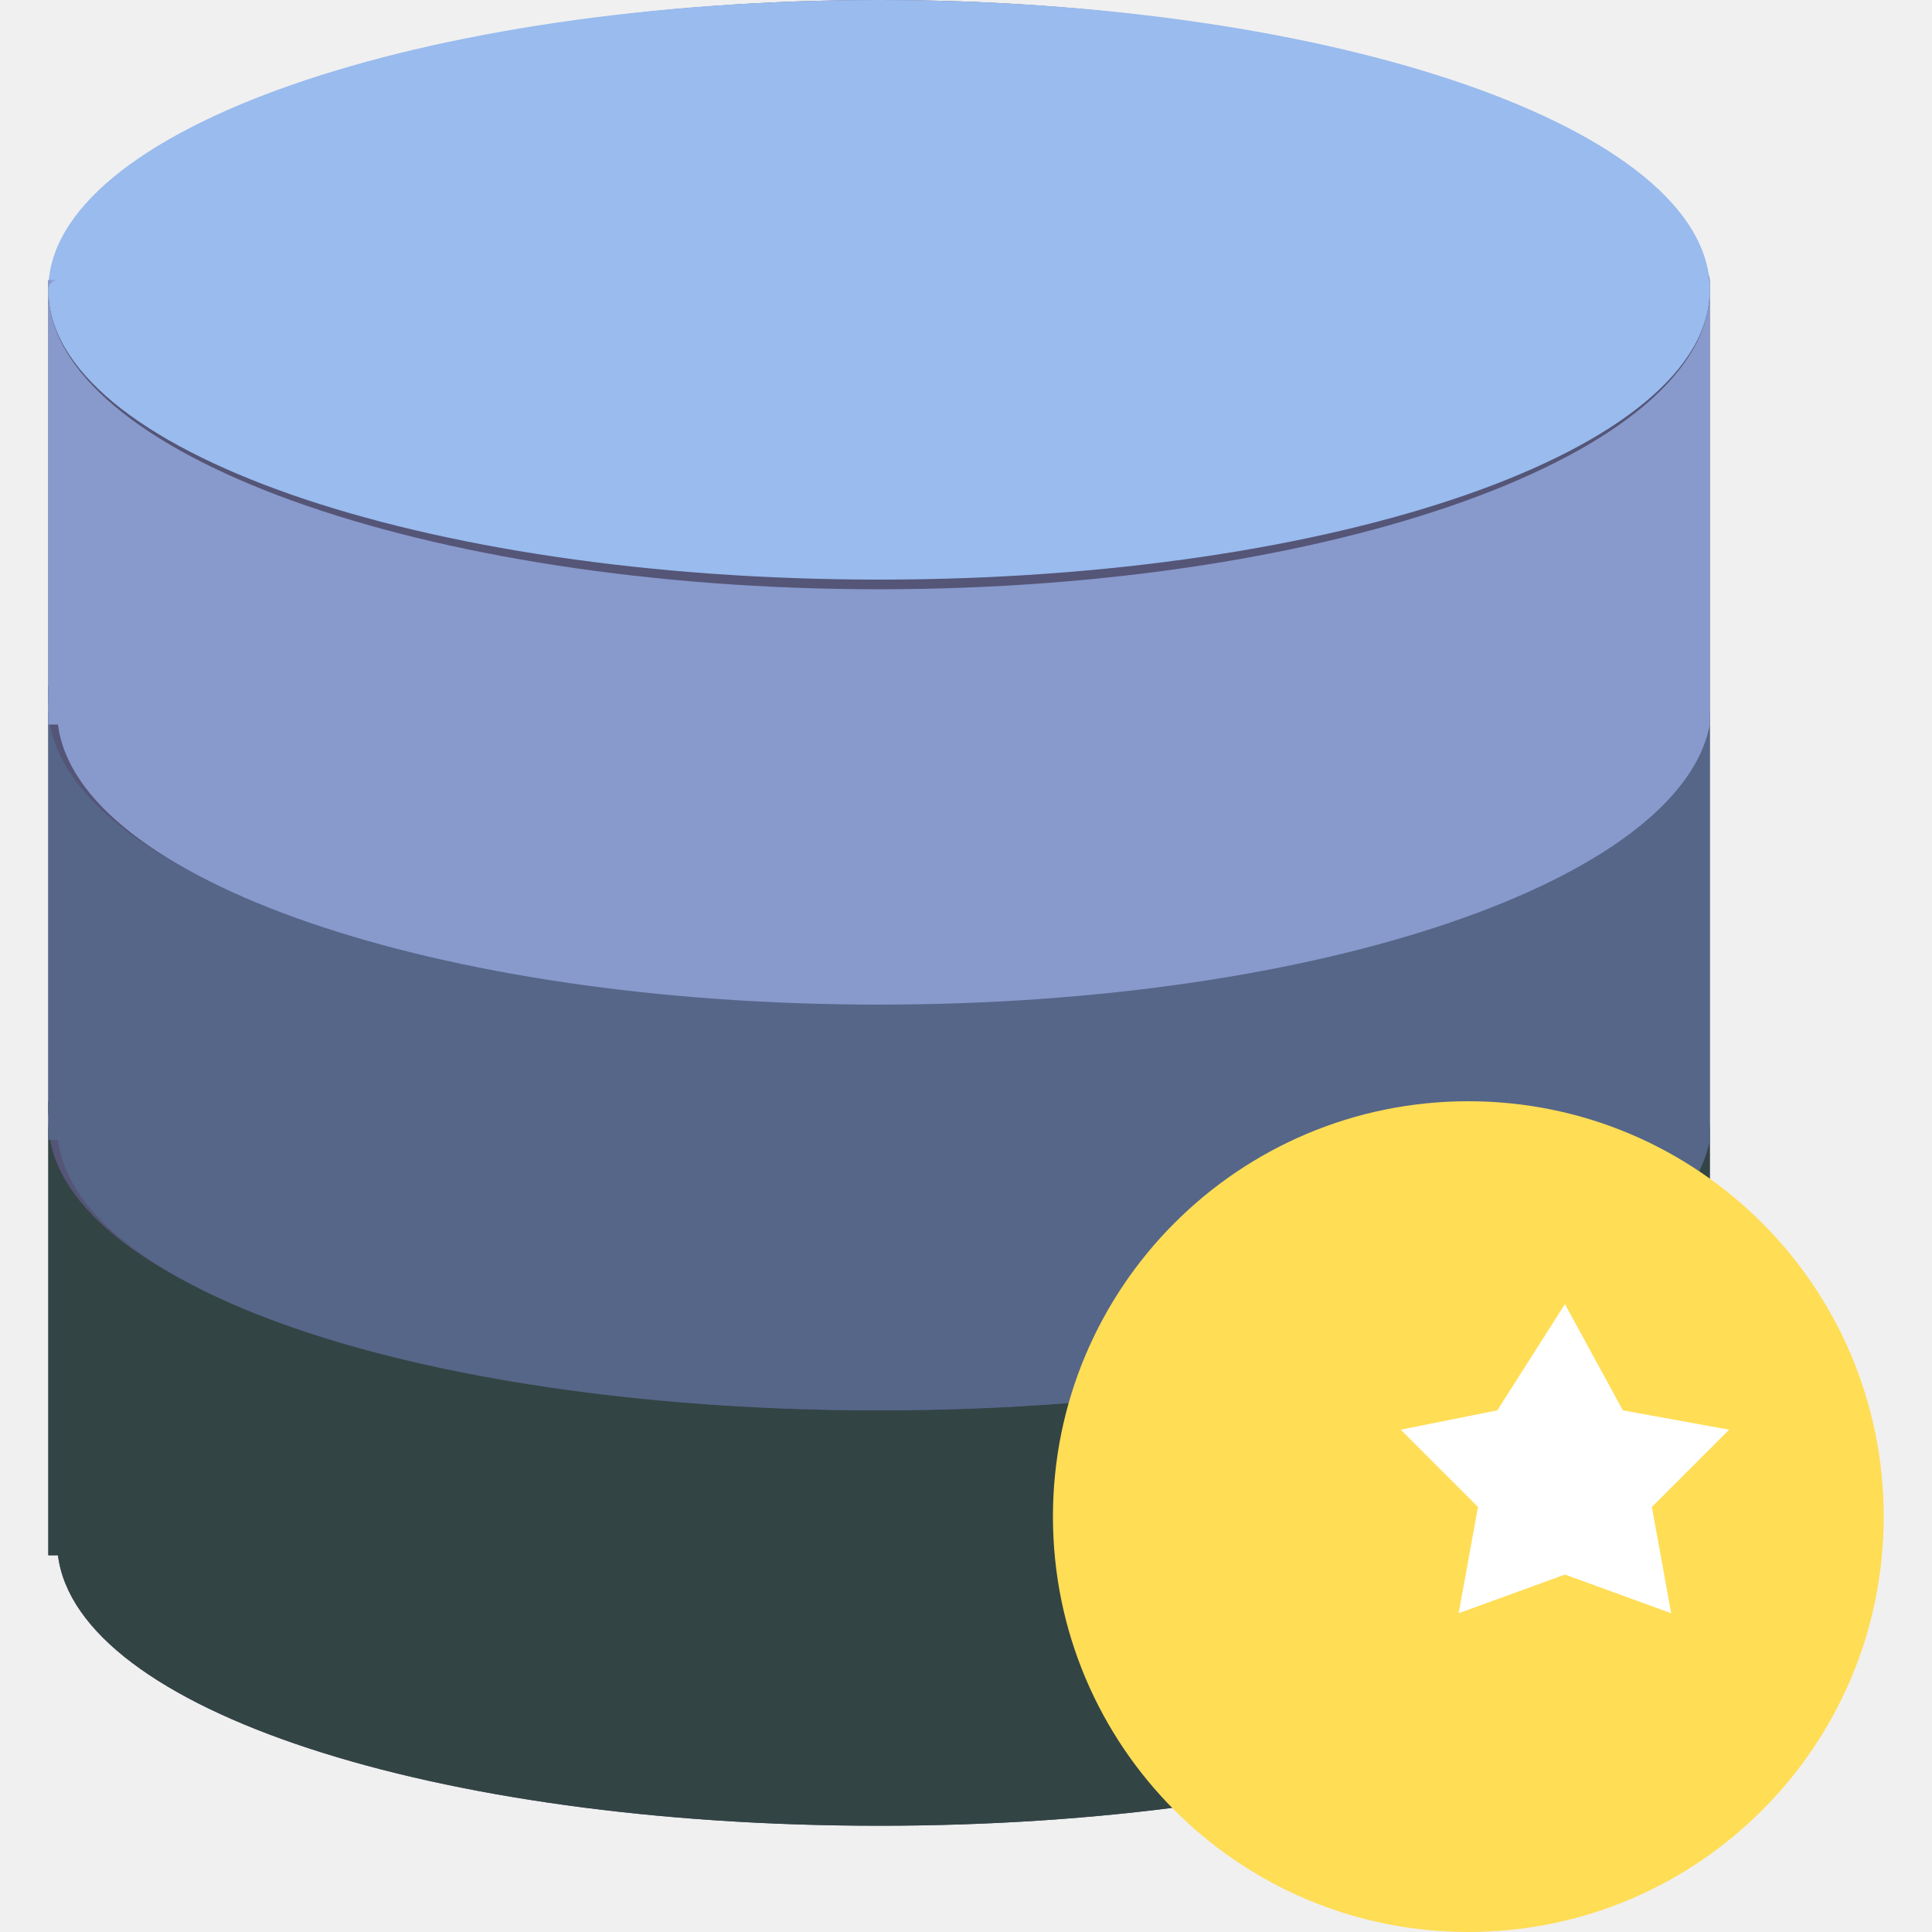
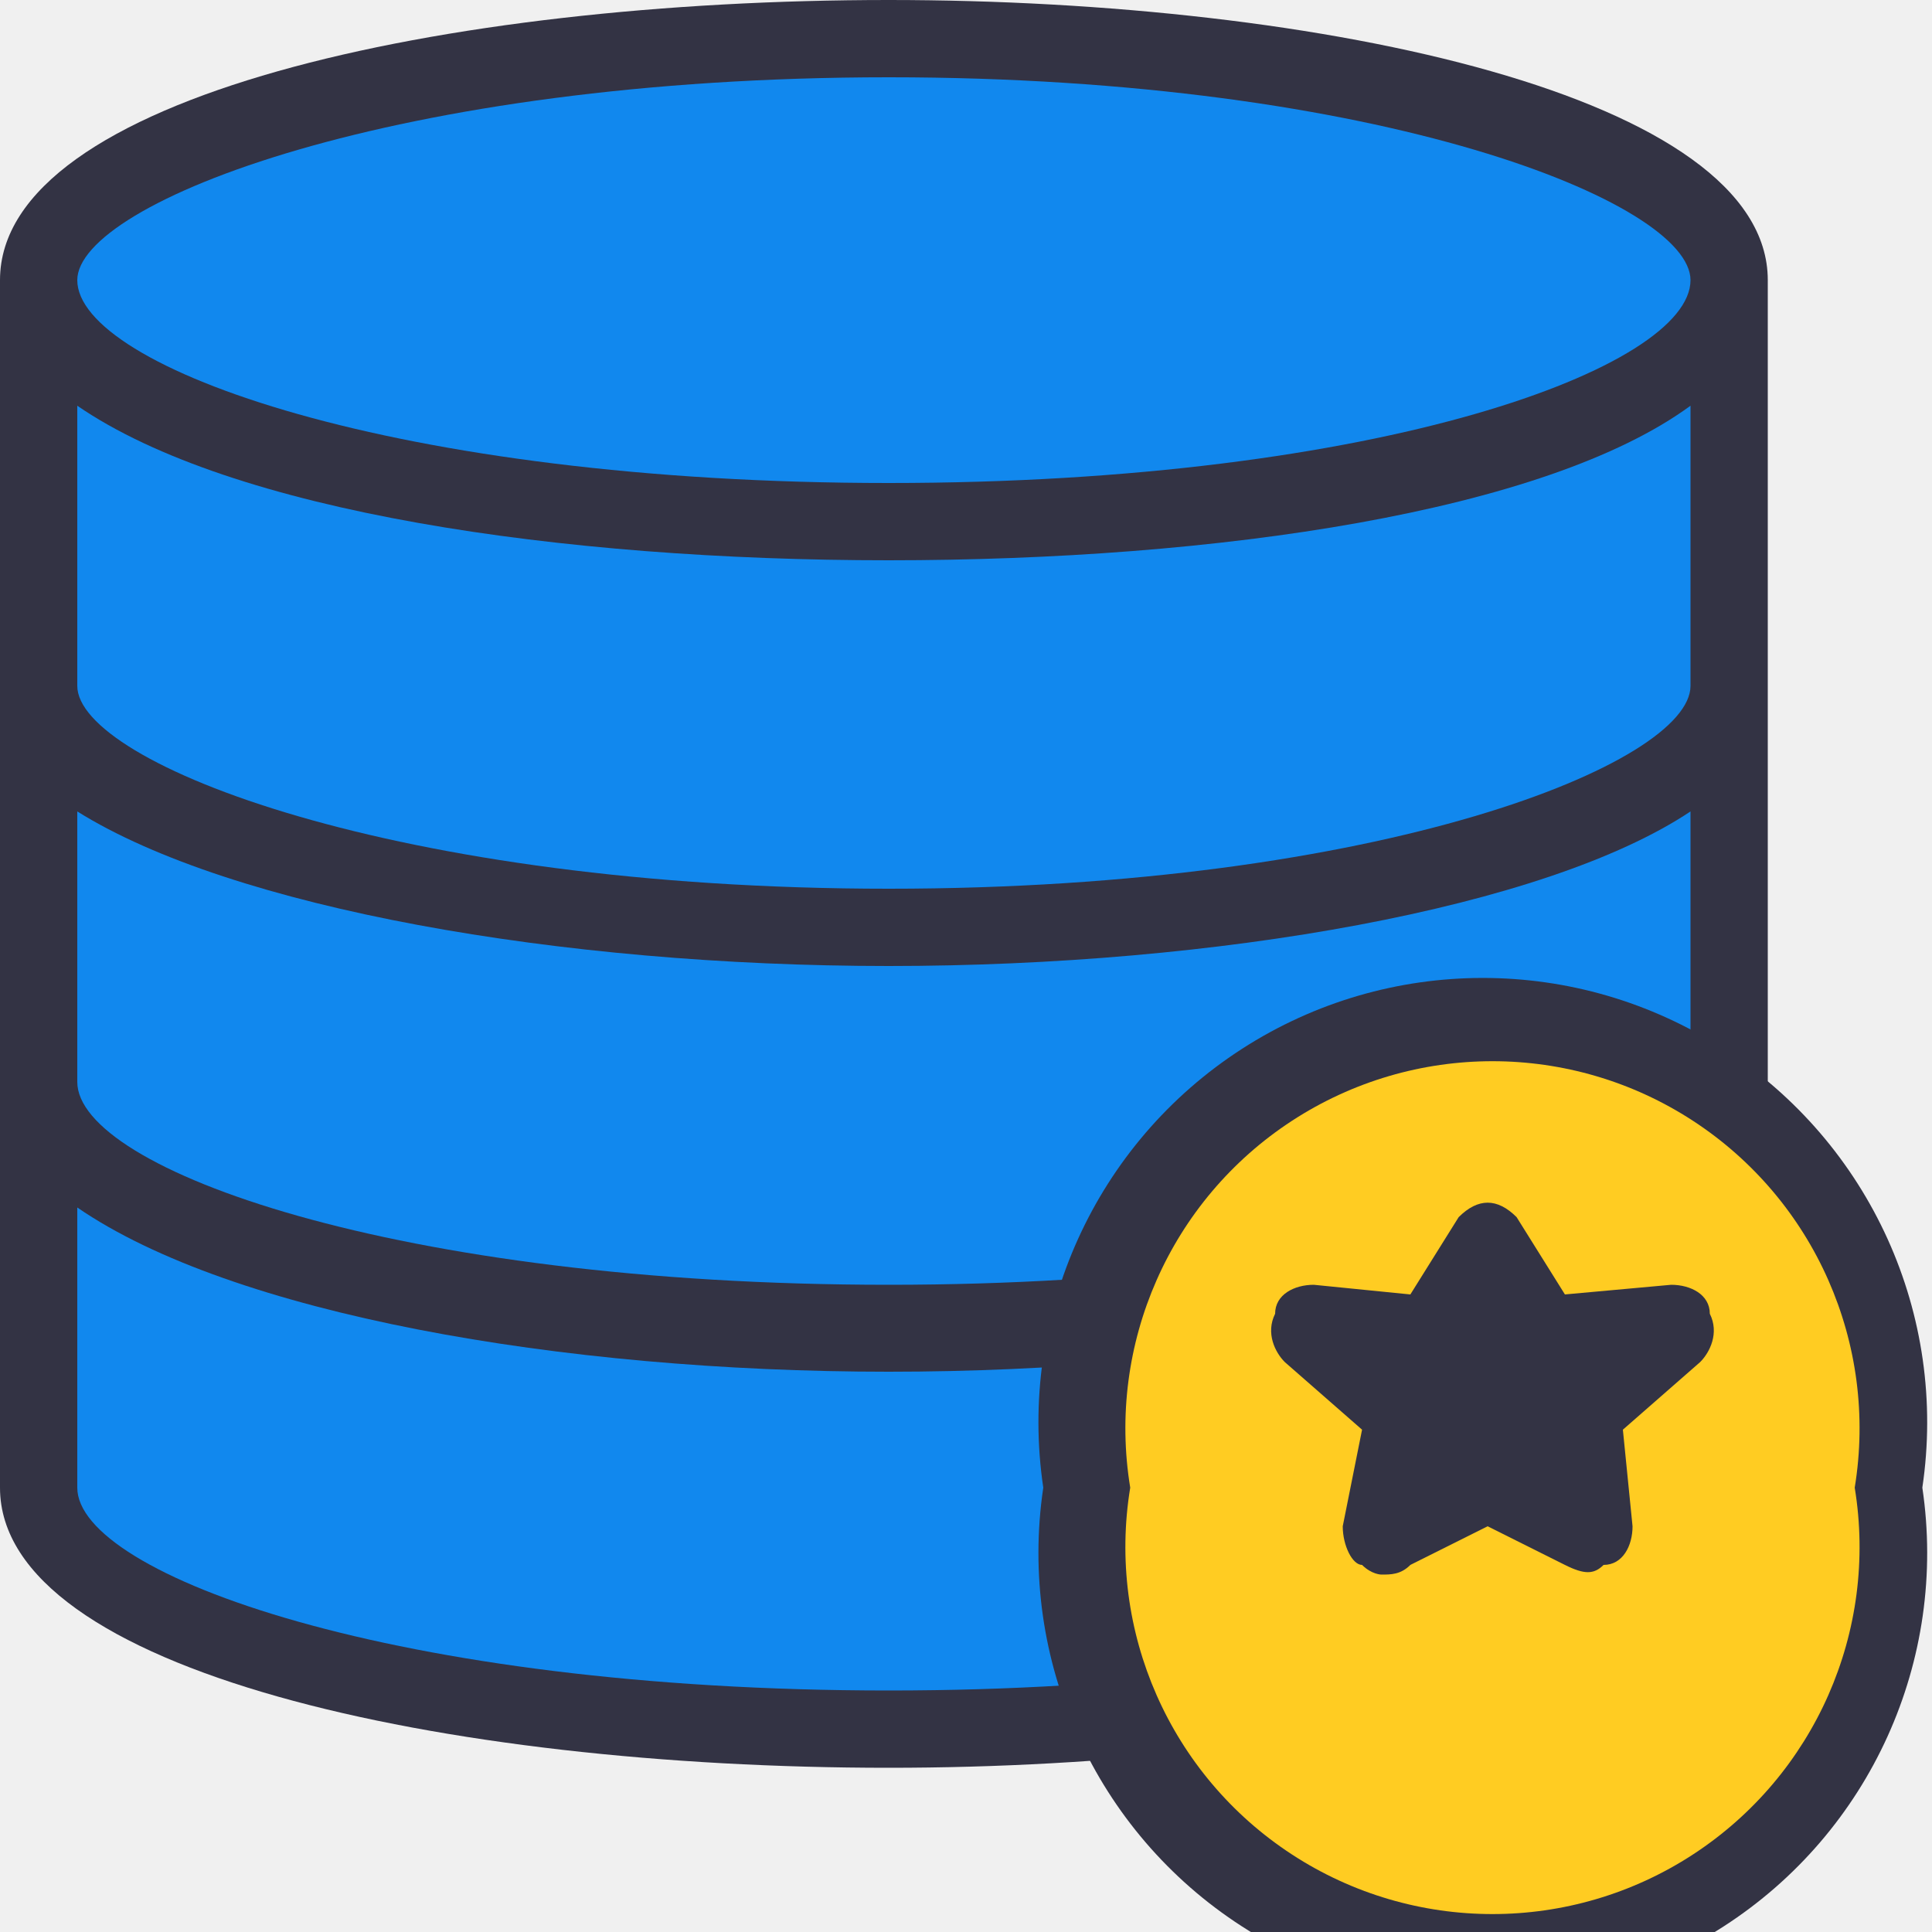
<svg xmlns="http://www.w3.org/2000/svg" viewBox="0.0 0.0 200.0 200.0" height="200px" width="200px">
-   <path fill="#555577" fill-opacity="1.0" filling="0" d="M177.0 29.0 L177.0 29.0 C174.0 13.0 137.0 0.0 91.0 0.0 C45.0 0.0 8.0 13.0 6.0 29.0 L6.0 29.0 L5.0 29.0 L5.0 30.0 L5.0 71.0 L5.0 73.0 L5.0 75.0 L5.0 114.0 L5.0 116.0 L5.0 118.0 L5.0 161.0 L6.0 161.0 C8.0 177.0 45.0 189.0 91.0 189.0 C137.0 189.0 174.0 177.0 177.0 161.0 L177.0 161.0 L177.0 118.0 L177.0 116.0 L177.0 114.0 L177.0 75.0 L177.0 73.0 L177.0 71.0 L177.0 30.0 L177.0 29.0 L177.0 29.0 L177.0 29.0 Z" />
-   <path fill="#334444" fill-opacity="1.0" filling="0" d="M91.0 146.0 C44.0 146.0 5.0 133.0 5.0 116.0 L5.0 161.0 L6.0 161.0 C8.0 177.0 45.0 189.0 91.0 189.0 C137.0 189.0 174.0 177.0 177.0 161.0 L177.0 161.0 L177.0 116.0 C177.0 133.0 138.0 146.0 91.0 146.0 L91.0 146.0 Z" />
-   <path fill="#334444" fill-opacity="1.0" filling="0" d="M5.0 114.0 L5.0 116.0 C5.0 115.0 5.0 115.0 6.0 114.0 L5.0 114.0 L5.0 114.0 Z" />
-   <path fill="#334444" fill-opacity="1.0" filling="0" d="M177.0 114.0 C177.0 115.0 177.0 115.0 177.0 116.0 L177.0 114.0 L177.0 114.0 L177.0 114.0 Z" />
-   <path fill="#556688" fill-opacity="1.0" filling="0" d="M91.0 104.0 C44.0 104.0 5.0 90.0 5.0 73.0 L5.0 118.0 L6.0 118.0 C8.0 134.0 45.0 146.0 91.0 146.0 C137.0 146.0 174.0 134.0 177.0 118.0 L177.0 118.0 L177.0 73.0 C177.0 90.0 138.0 104.0 91.0 104.0 L91.0 104.0 Z" />
-   <path fill="#556688" fill-opacity="1.0" filling="0" d="M5.0 71.0 L5.0 73.0 C5.0 73.0 5.0 72.0 6.0 71.0 L5.0 71.0 L5.0 71.0 Z" />
-   <path fill="#556688" fill-opacity="1.0" filling="0" d="M177.0 71.0 C177.0 72.0 177.0 73.0 177.0 73.0 L177.0 71.0 L177.0 71.0 L177.0 71.0 Z" />
-   <path fill="#99bbee" fill-opacity="1.0" filling="0" d="M177.0 30.0 A86.0 30.0 0.0 1 1 5.0 30.0 A86.0 30.0 0.0 1 1 177.0 30.0 L177.0 30.0 Z" />
-   <path fill="#8899cc" fill-opacity="1.0" filling="0" d="M91.0 61.0 C44.0 61.0 5.0 47.0 5.0 30.0 L5.0 75.0 L6.0 75.0 C8.0 91.0 45.0 104.0 91.0 104.0 C137.0 104.0 174.0 91.0 177.0 75.0 L177.0 75.0 L177.0 30.0 C177.0 47.0 138.0 61.0 91.0 61.0 L91.0 61.0 Z" />
-   <path fill="#8899cc" fill-opacity="1.0" filling="0" d="M5.0 29.0 L5.0 30.0 C5.0 30.0 5.0 29.0 6.0 29.0 L5.0 29.0 L5.0 29.0 Z" />
-   <path fill="#8899cc" fill-opacity="1.0" filling="0" d="M177.0 29.0 C177.0 29.0 177.0 30.0 177.0 30.0 L177.0 29.0 L177.0 29.0 L177.0 29.0 Z" />
-   <path fill="#ffdd55" fill-opacity="1.0" filling="0" d="M195.0 157.0 A43.0 43.0 0.0 1 1 109.0 157.0 A43.0 43.0 0.0 1 1 195.0 157.0 L195.0 157.0 Z" />
-   <path fill="#ffffff" fill-opacity="1.0" filling="0" d="M162.0 135.0 L168.0 146.0 L179.0 148.0 L171.0 156.0 L173.0 167.0 L162.0 163.0 L151.0 167.0 L153.0 156.0 L145.0 148.0 L155.0 146.0 L162.0 135.0 L162.0 135.0 Z" />
+   <path fill="#333344" fill-opacity="1.0" filling="0" d="M92.0 0.0 C46.0 0.0 0.0 10.0 0.0 29.0 L0.0 154.0 C0.0 173.0 46.0 183.0 92.0 183.0 C137.0 183.0 183.0 173.0 183.0 154.0 L183.0 29.0 C183.0 10.0 137.0 0.0 92.0 0.0 L92.0 0.0 Z" />
+   <path fill="#1188ee" fill-opacity="1.0" filling="0" d="M92.0 8.0 C143.0 8.0 175.0 21.0 175.0 29.0 C175.0 38.0 143.0 50.0 92.0 50.0 C41.0 50.0 8.0 38.0 8.0 29.0 C8.0 21.0 41.0 8.0 92.0 8.0 L92.0 8.0 Z" />
+   <path fill="#1188ee" fill-opacity="1.0" filling="0" d="M92.0 175.0 C41.0 175.0 8.0 163.0 8.0 154.0 L8.0 125.0 C24.0 136.0 58.0 142.0 92.0 142.0 C126.0 142.0 160.0 136.0 175.0 125.0 L175.0 154.0 C175.0 163.0 143.0 175.0 92.0 175.0 L92.0 175.0 Z" />
+   <path fill="#1188ee" fill-opacity="1.0" filling="0" d="M92.0 133.0 C41.0 133.0 8.0 121.0 8.0 112.0 L8.0 84.0 C24.0 94.0 58.0 100.0 92.0 100.0 C126.0 100.0 160.0 94.0 175.0 84.0 L175.0 112.0 C175.0 121.0 143.0 133.0 92.0 133.0 L92.0 133.0 Z" />
+   <path fill="#1188ee" fill-opacity="1.0" filling="0" d="M92.0 92.0 C41.0 92.0 8.0 79.0 8.0 71.0 L8.0 42.0 C24.0 53.0 58.0 58.0 92.0 58.0 C126.0 58.0 160.0 53.0 175.0 42.0 L175.0 71.0 C175.0 79.0 143.0 92.0 92.0 92.0 L92.0 92.0 Z" />
+   <path fill="#333344" fill-opacity="1.0" filling="0" d="M199.0 154.0 A46.0 46.0 0.0 1 1 108.0 154.0 A46.0 46.0 0.0 1 1 199.0 154.0 L199.0 154.0 Z" />
+   <path fill="#ffcc22" fill-opacity="1.0" filling="0" d="M192.0 154.0 A38.0 38.0 0.0 1 1 117.0 154.0 A38.0 38.0 0.0 1 1 192.0 154.0 L192.0 154.0 Z" />
+   <path fill="#333344" fill-opacity="1.0" filling="0" d="M157.0 126.0 C155.0 124.0 153.0 124.0 151.0 126.0 L146.0 134.0 L136.0 133.0 C134.0 133.0 132.0 134.0 132.0 136.0 C131.0 138.0 132.0 140.0 133.0 141.0 L141.0 148.0 L139.0 158.0 C139.0 160.0 140.0 162.0 141.0 162.0 C142.0 163.0 143.0 163.0 143.0 163.0 C144.0 163.0 145.0 163.0 146.0 162.0 L154.0 158.0 L162.0 162.0 C164.0 163.0 165.0 163.0 166.0 162.0 C168.0 162.0 169.0 160.0 169.0 158.0 L168.0 148.0 L176.0 141.0 C177.0 140.0 178.0 138.0 177.0 136.0 C177.0 134.0 175.0 133.0 173.0 133.0 L162.0 134.0 L157.0 126.0 L157.0 126.0 Z" />
</svg>
